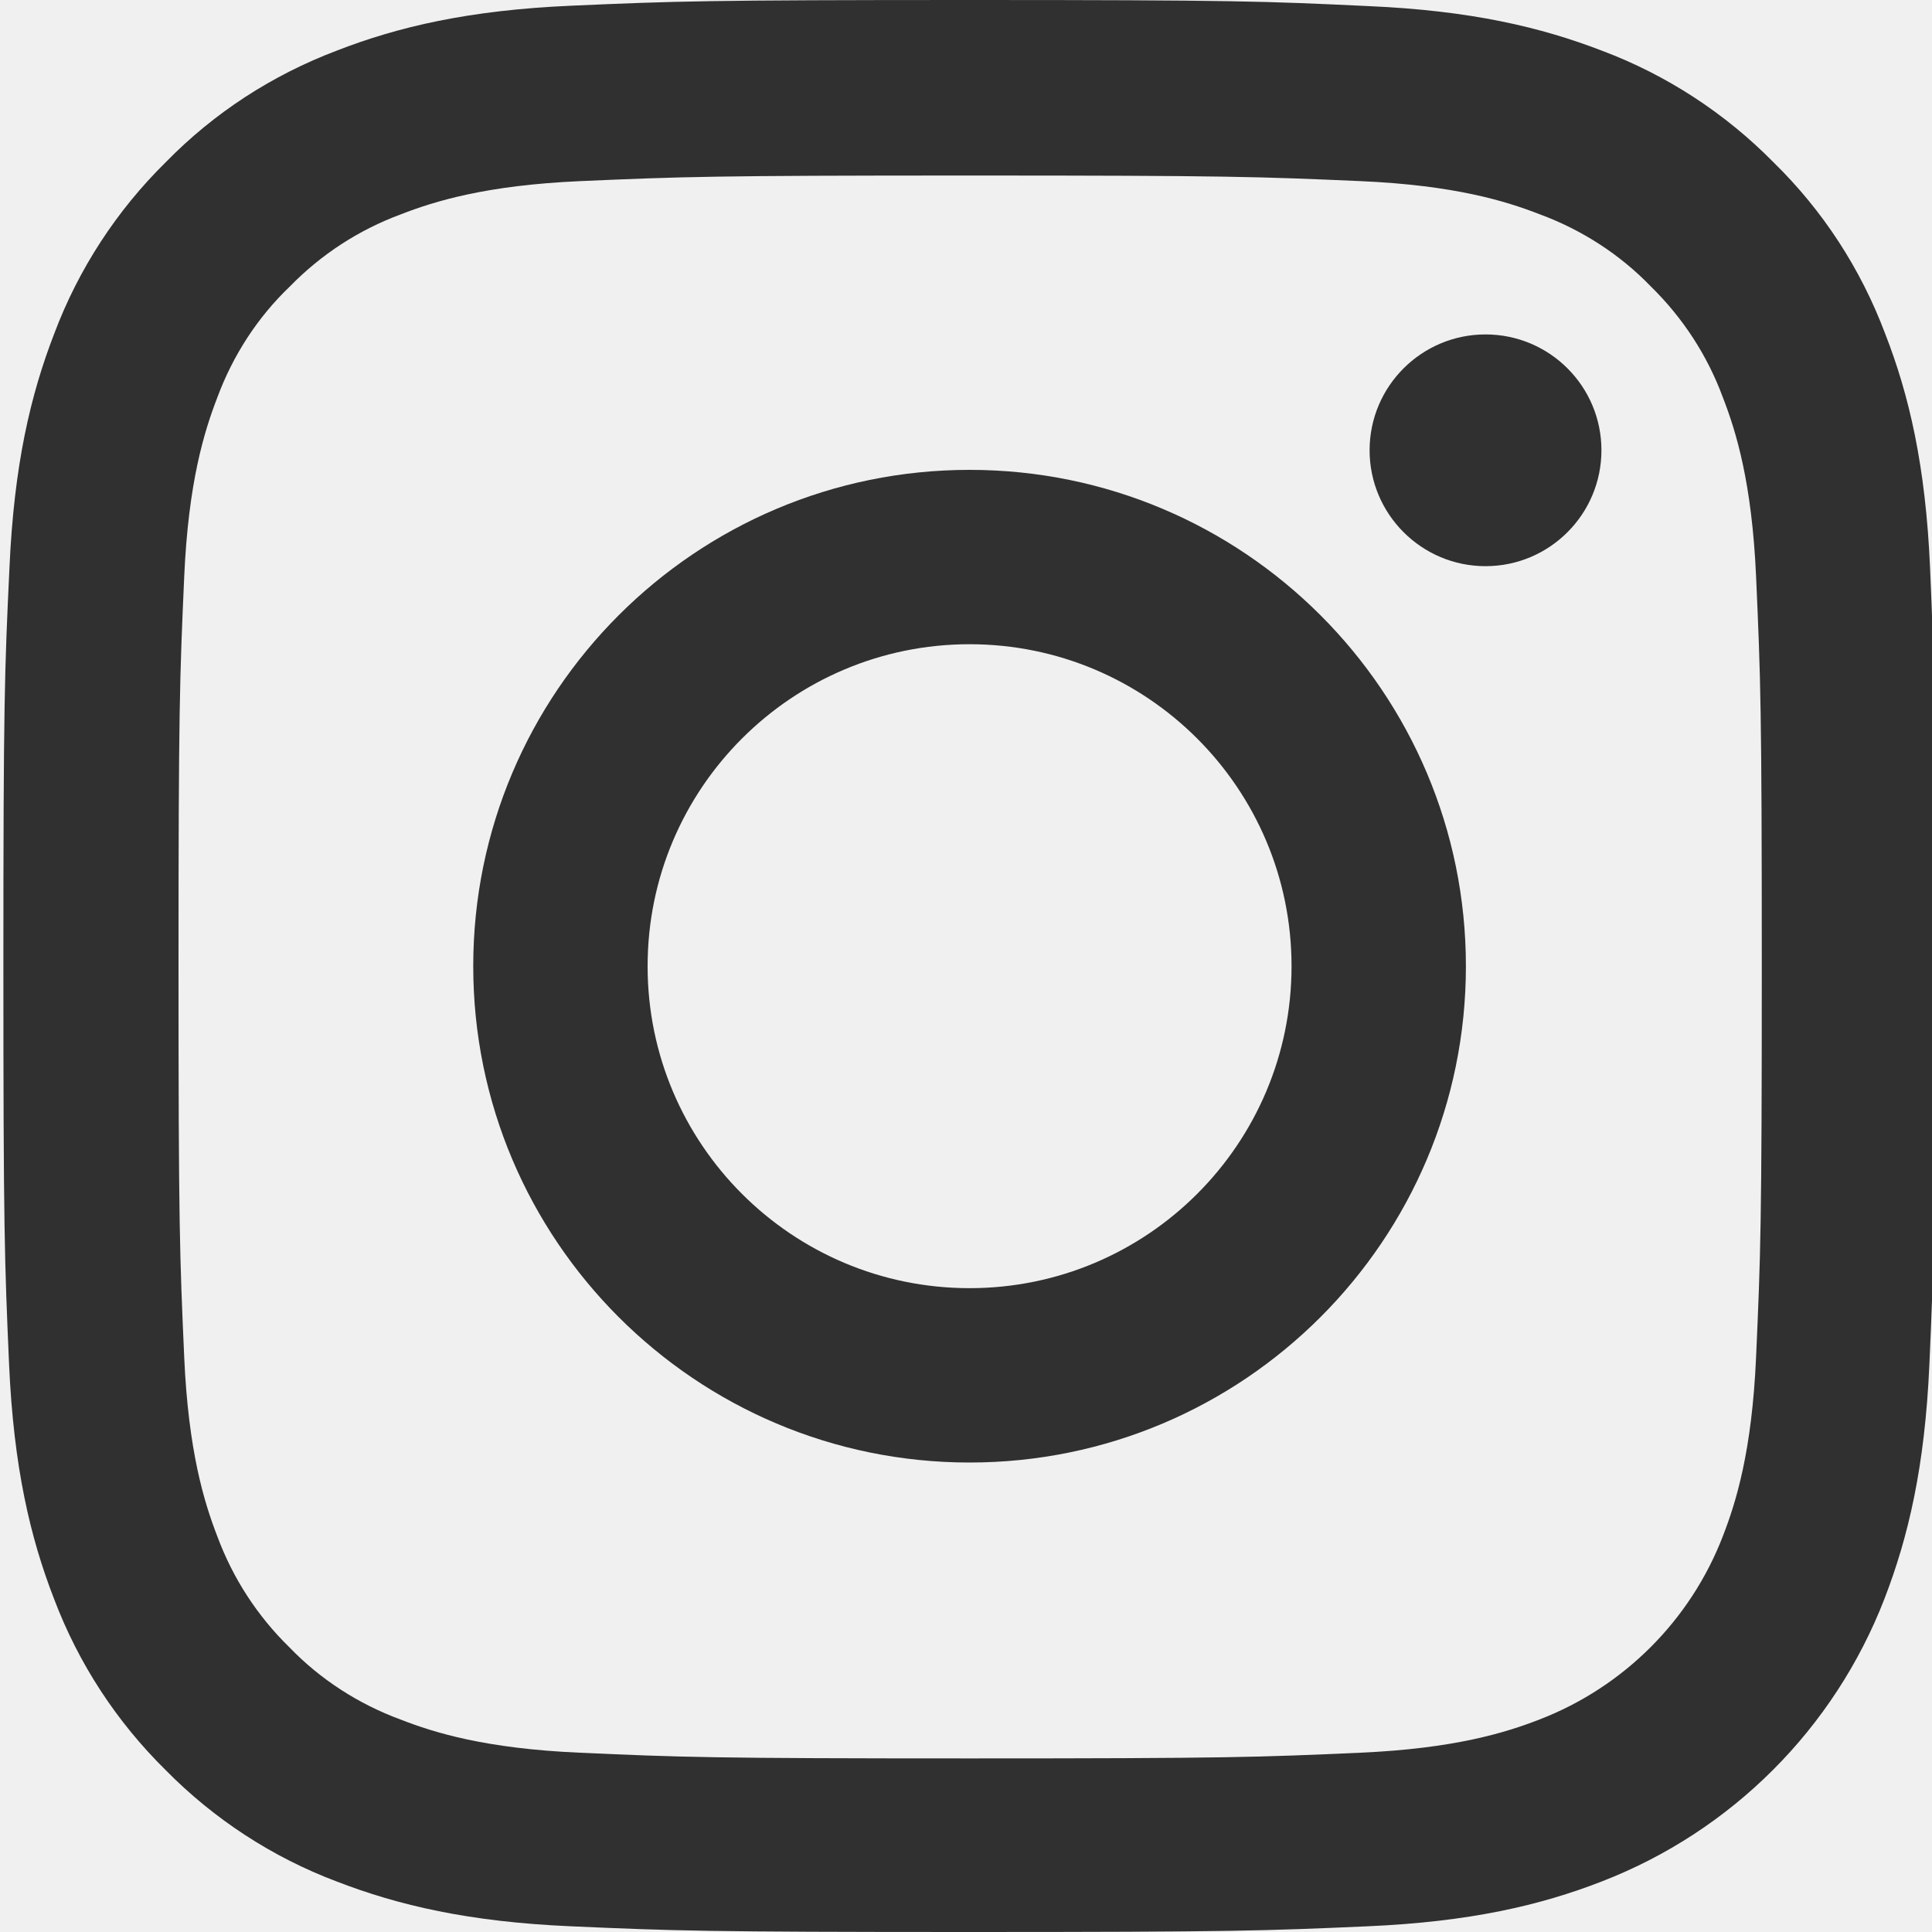
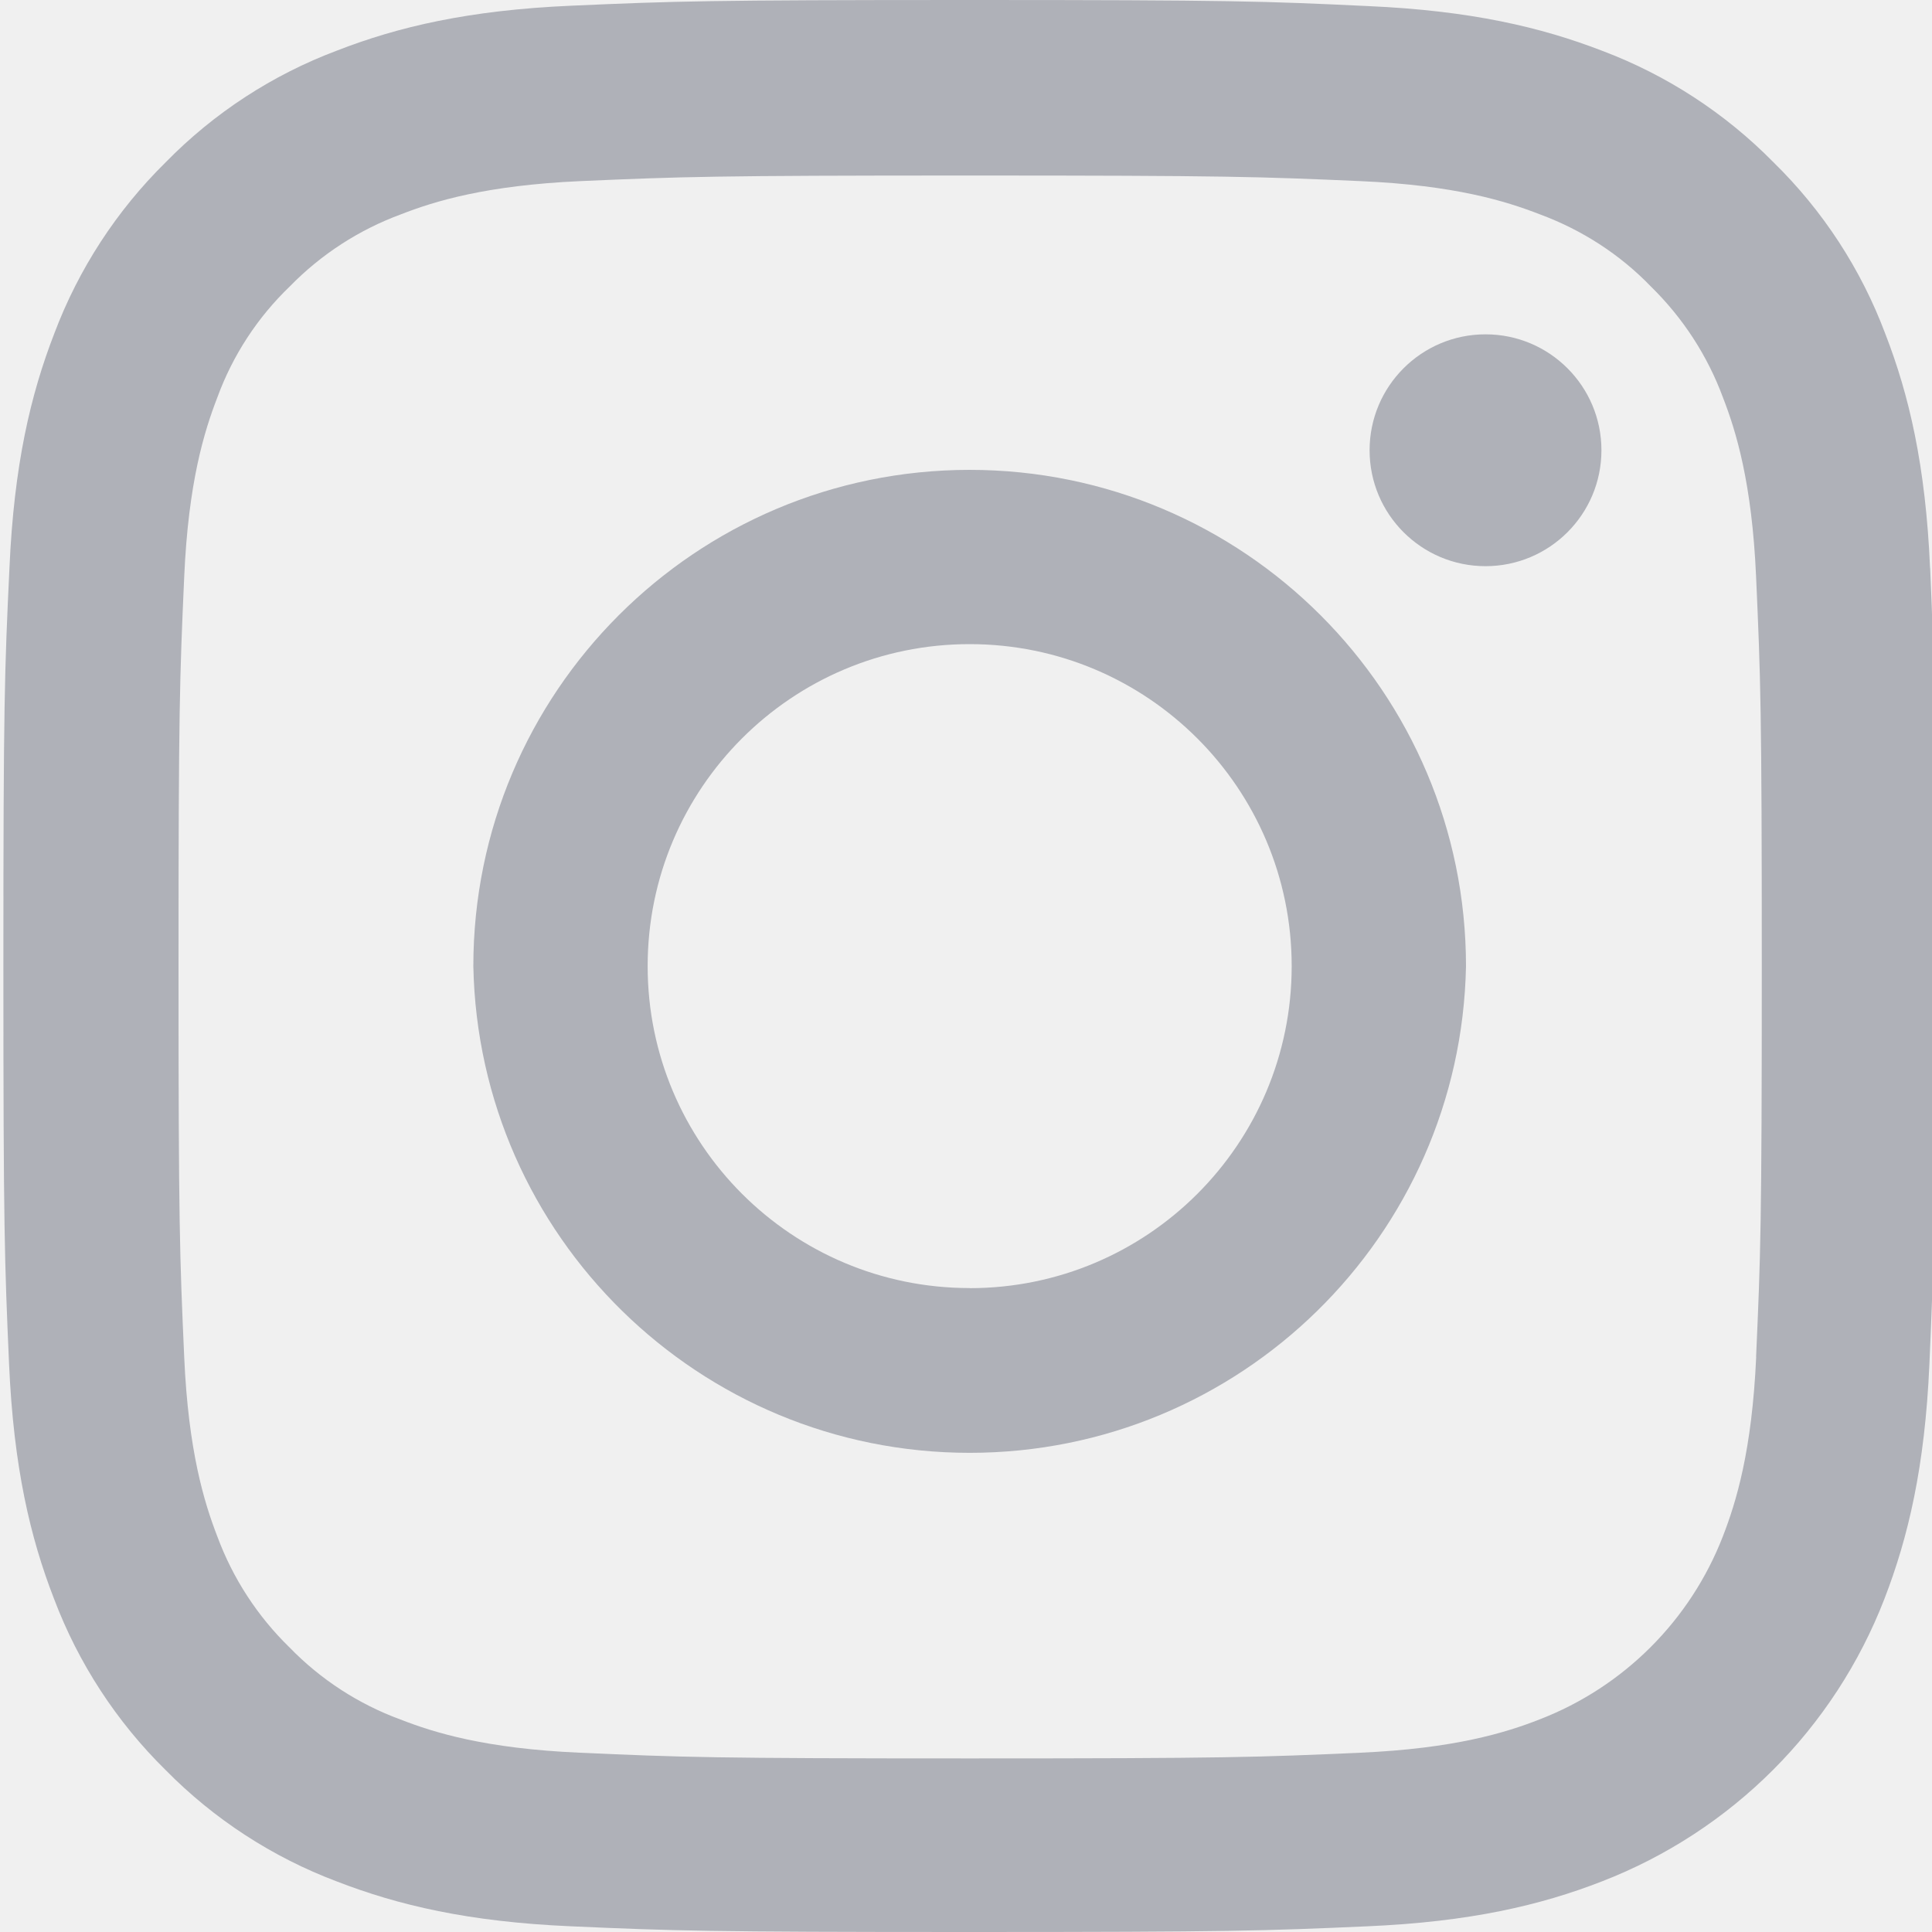
- <svg xmlns="http://www.w3.org/2000/svg" width="20" height="20" viewBox="0 0 20 20" fill="none">
-   <g clip-path="url(#clip0)">
-     <path d="M19.98 5.88C19.934 4.817 19.762 4.087 19.515 3.454C19.262 2.782 18.871 2.18 18.359 1.68C17.859 1.172 17.253 0.777 16.589 0.527C15.952 0.281 15.226 0.109 14.163 0.063C13.092 0.012 12.752 0 10.037 0C7.322 0 6.982 0.012 5.915 0.059C4.853 0.105 4.122 0.277 3.489 0.523C2.817 0.777 2.215 1.168 1.715 1.68C1.207 2.18 0.813 2.786 0.563 3.45C0.316 4.087 0.145 4.813 0.098 5.876C0.047 6.947 0.035 7.287 0.035 10.002C0.035 12.717 0.047 13.057 0.094 14.124C0.141 15.187 0.313 15.917 0.559 16.55C0.813 17.222 1.207 17.824 1.715 18.324C2.215 18.832 2.821 19.227 3.485 19.477C4.122 19.723 4.849 19.895 5.911 19.941C6.978 19.988 7.318 20 10.033 20C12.749 20 13.088 19.988 14.155 19.941C15.218 19.895 15.948 19.723 16.581 19.477C17.925 18.957 18.988 17.894 19.508 16.55C19.754 15.913 19.926 15.187 19.973 14.124C20.02 13.057 20.031 12.717 20.031 10.002C20.031 7.287 20.027 6.947 19.98 5.88ZM18.179 14.046C18.136 15.023 17.972 15.55 17.835 15.902C17.5 16.773 16.808 17.464 15.937 17.8C15.585 17.937 15.054 18.101 14.081 18.144C13.026 18.191 12.71 18.203 10.041 18.203C7.373 18.203 7.052 18.191 6.001 18.144C5.024 18.101 4.497 17.937 4.145 17.8C3.712 17.64 3.317 17.386 2.997 17.054C2.665 16.73 2.411 16.339 2.25 15.905C2.114 15.554 1.95 15.023 1.907 14.05C1.86 12.995 1.848 12.678 1.848 10.01C1.848 7.341 1.86 7.021 1.907 5.97C1.95 4.993 2.114 4.466 2.25 4.114C2.411 3.68 2.665 3.286 3.001 2.965C3.325 2.633 3.716 2.379 4.149 2.219C4.501 2.082 5.032 1.918 6.005 1.875C7.06 1.829 7.376 1.817 10.045 1.817C12.717 1.817 13.034 1.829 14.085 1.875C15.062 1.918 15.589 2.082 15.941 2.219C16.374 2.379 16.769 2.633 17.089 2.965C17.421 3.29 17.675 3.68 17.835 4.114C17.972 4.466 18.136 4.997 18.179 5.97C18.226 7.025 18.238 7.341 18.238 10.01C18.238 12.678 18.226 12.991 18.179 14.046Z" fill="#303030" />
-     <path d="M10.037 4.864C7.201 4.864 4.899 7.165 4.899 10.002C4.899 12.838 7.201 15.14 10.037 15.14C12.874 15.14 15.175 12.838 15.175 10.002C15.175 7.165 12.874 4.864 10.037 4.864ZM10.037 13.335C8.197 13.335 6.704 11.842 6.704 10.002C6.704 8.162 8.197 6.669 10.037 6.669C11.877 6.669 13.37 8.162 13.37 10.002C13.37 11.842 11.877 13.335 10.037 13.335Z" fill="#303030" />
-     <path d="M16.578 4.661C16.578 5.323 16.041 5.861 15.378 5.861C14.716 5.861 14.178 5.323 14.178 4.661C14.178 3.999 14.716 3.462 15.378 3.462C16.041 3.462 16.578 3.999 16.578 4.661Z" fill="#303030" />
+ <svg xmlns="http://www.w3.org/2000/svg" width="20" height="20" fill="none">
+   <g clip-path="url(#clip0)" fill="#AFB1B8">
+     <path d="M19.98 5.88c-.046-1.063-.218-1.793-.464-2.426a4.88 4.88 0 00-1.157-1.774 4.922 4.922 0 00-1.77-1.153C15.952.281 15.226.11 14.163.063 13.093.012 12.753 0 10.037 0 7.322 0 6.982.012 5.915.059 4.853.105 4.122.277 3.49.523A4.88 4.88 0 001.715 1.68 4.924 4.924 0 00.563 3.45C.316 4.087.145 4.813.098 5.876c-.051 1.07-.063 1.41-.063 4.126 0 2.715.012 3.055.059 4.122.047 1.063.219 1.793.465 2.426a4.932 4.932 0 001.156 1.774c.5.508 1.106.902 1.77 1.152.637.247 1.364.419 2.426.465 1.067.047 1.407.059 4.122.059 2.716 0 3.056-.012 4.122-.059 1.063-.046 1.793-.218 2.426-.464a5.116 5.116 0 002.927-2.927c.246-.637.418-1.364.465-2.426.047-1.067.058-1.407.058-4.122s-.004-3.055-.05-4.122zm-1.8 8.166c-.044.977-.208 1.504-.344 1.856a3.318 3.318 0 01-1.9 1.898c-.35.137-.882.301-1.855.344-1.055.047-1.371.059-4.04.059-2.668 0-2.989-.012-4.04-.059-.977-.043-1.504-.207-1.856-.344a3.077 3.077 0 01-1.148-.746 3.11 3.11 0 01-.747-1.148c-.136-.352-.3-.883-.343-1.856-.047-1.055-.059-1.372-.059-4.04 0-2.669.012-2.99.059-4.04.043-.977.207-1.504.343-1.856A3.04 3.04 0 013 2.965a3.105 3.105 0 011.15-.746c.35-.137.882-.3 1.855-.344 1.055-.046 1.372-.058 4.04-.058 2.672 0 2.989.012 4.04.058.977.043 1.504.207 1.856.344.433.16.828.414 1.148.746.332.325.586.715.747 1.15.136.35.3.882.343 1.855.047 1.055.059 1.371.059 4.04 0 2.668-.012 2.98-.059 4.036z" />
+     <path d="M10.037 4.864A5.139 5.139 0 004.9 10.002a5.139 5.139 0 0010.276 0 5.139 5.139 0 00-5.138-5.138zm0 8.47a3.333 3.333 0 11.001-6.666 3.333 3.333 0 010 6.667zM16.578 4.661a1.2 1.2 0 11-2.4 0 1.2 1.2 0 012.4 0z" />
  </g>
  <defs>
    <clipPath id="clip0">
-       <rect width="20" height="20" fill="white" />
+       <path fill="#fff" d="M0 0h20v20H0z" />
    </clipPath>
  </defs>
</svg>
